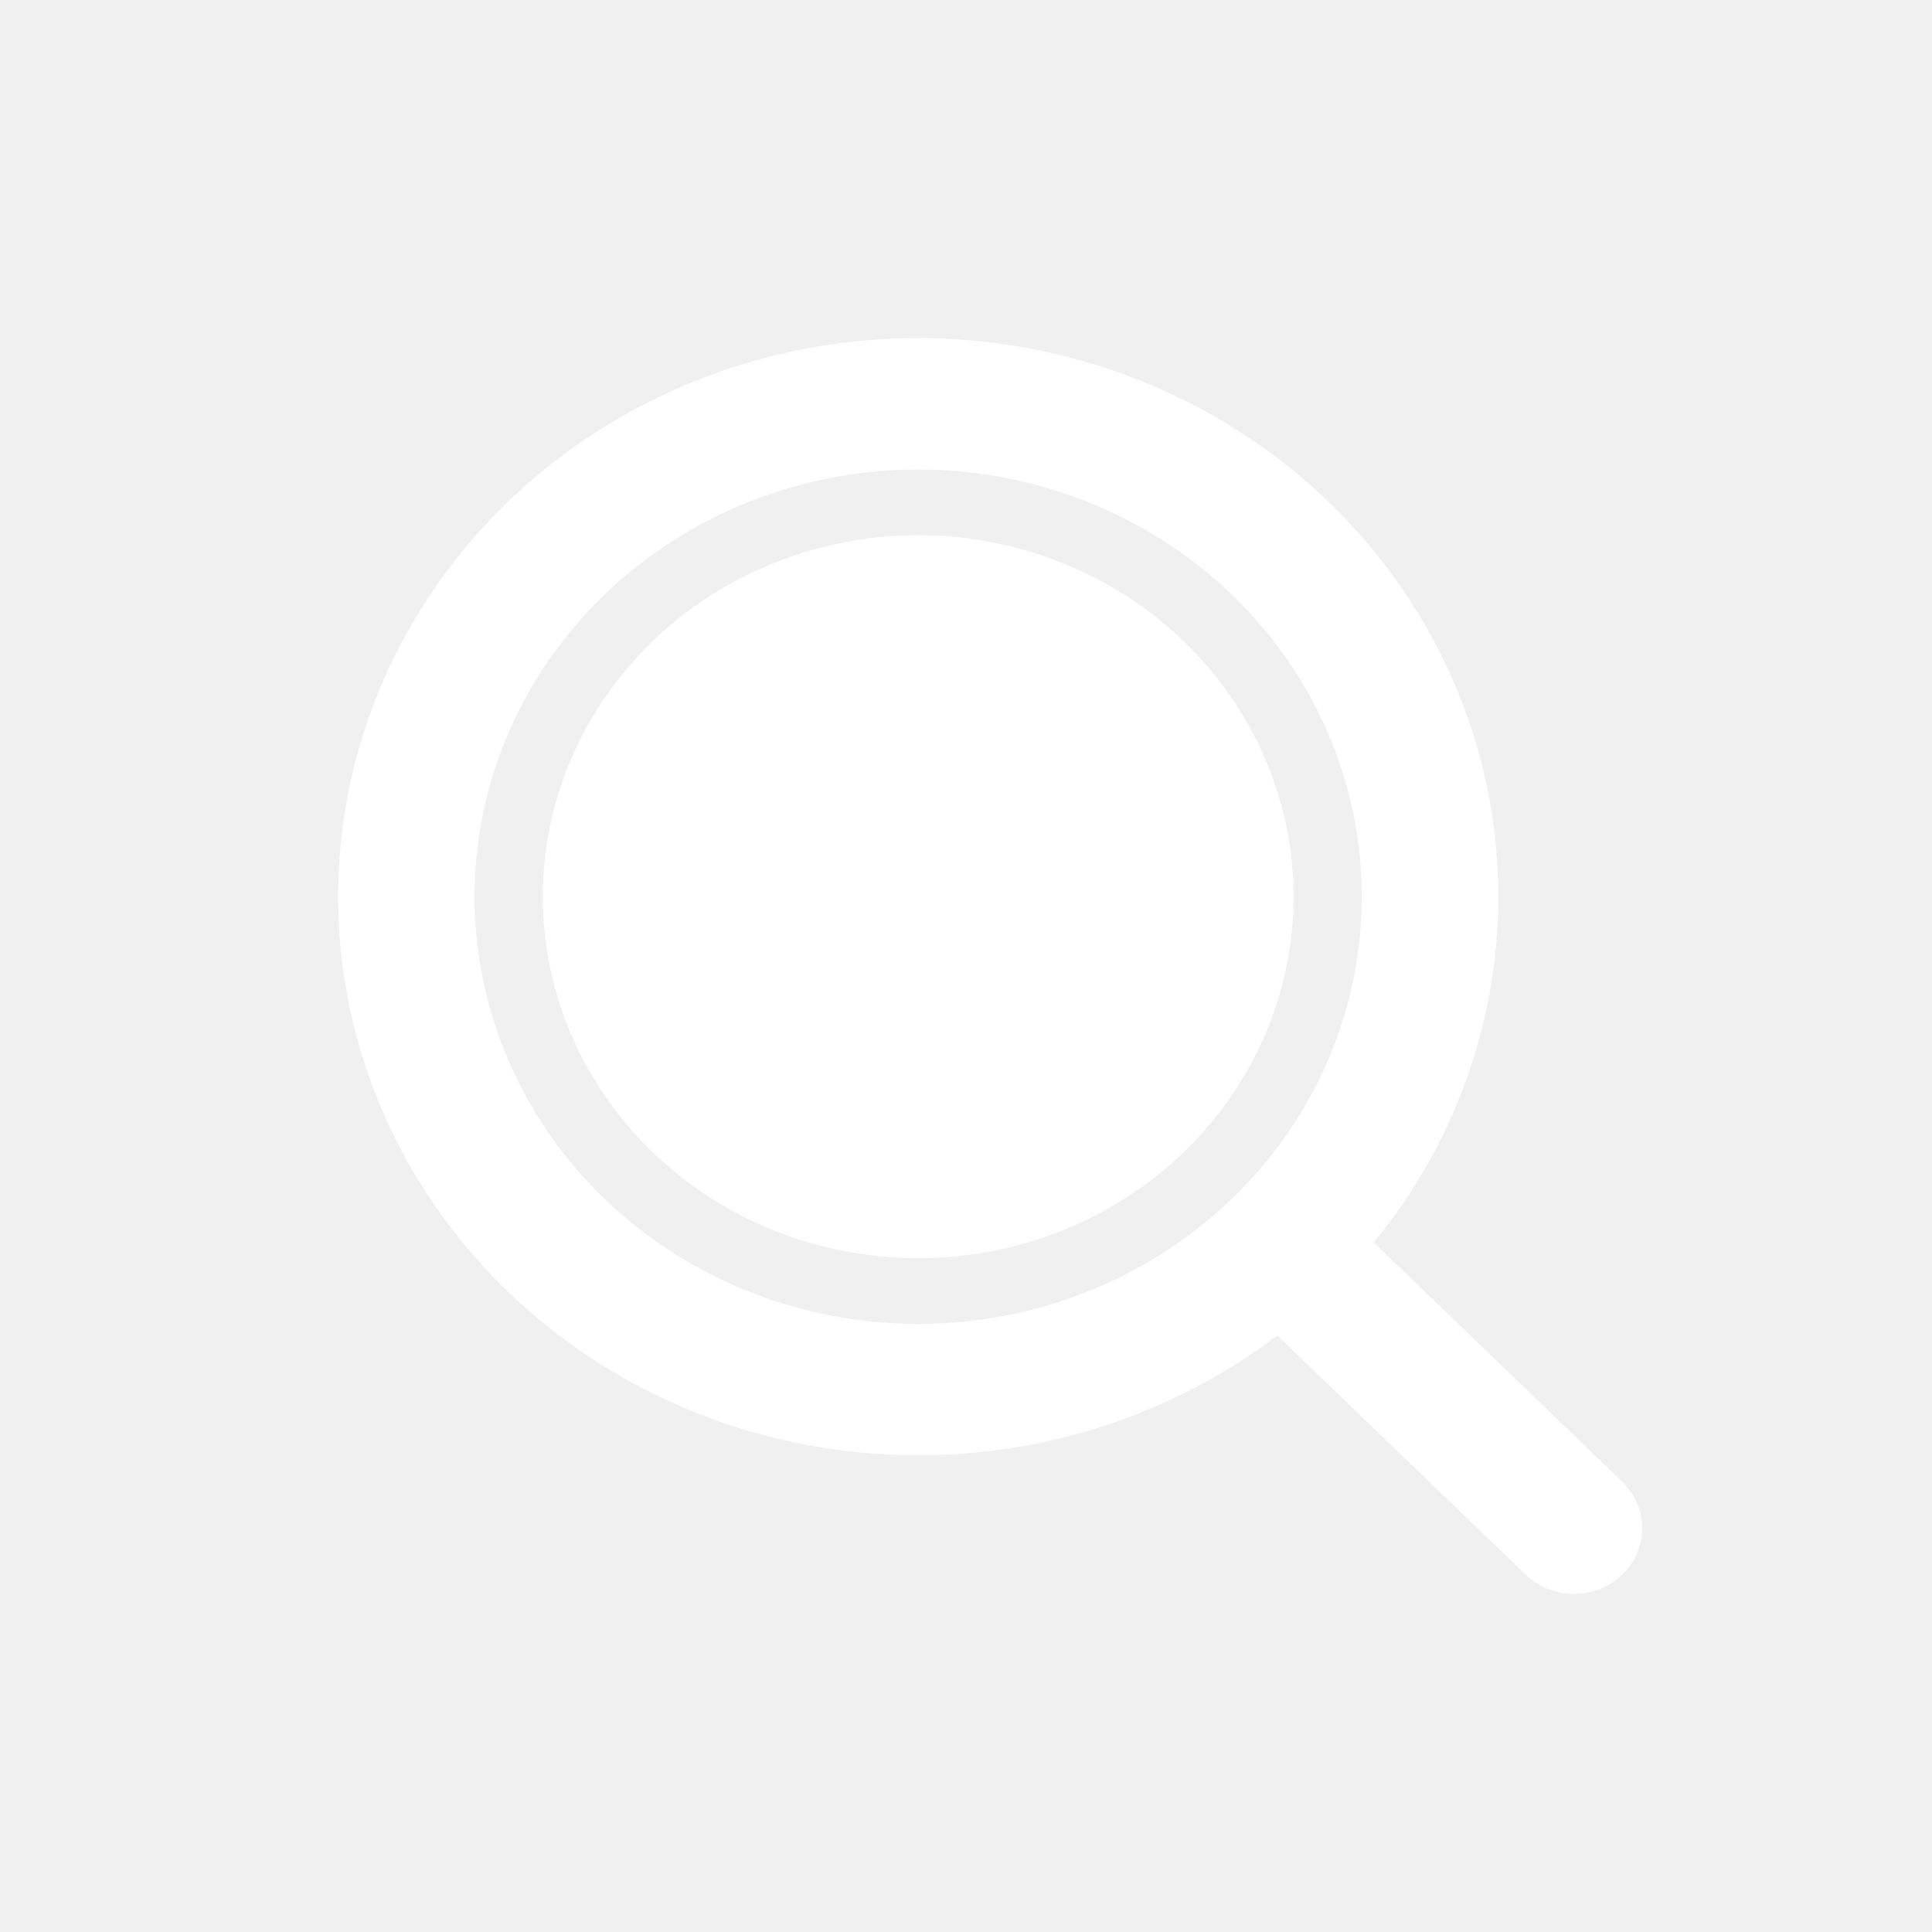
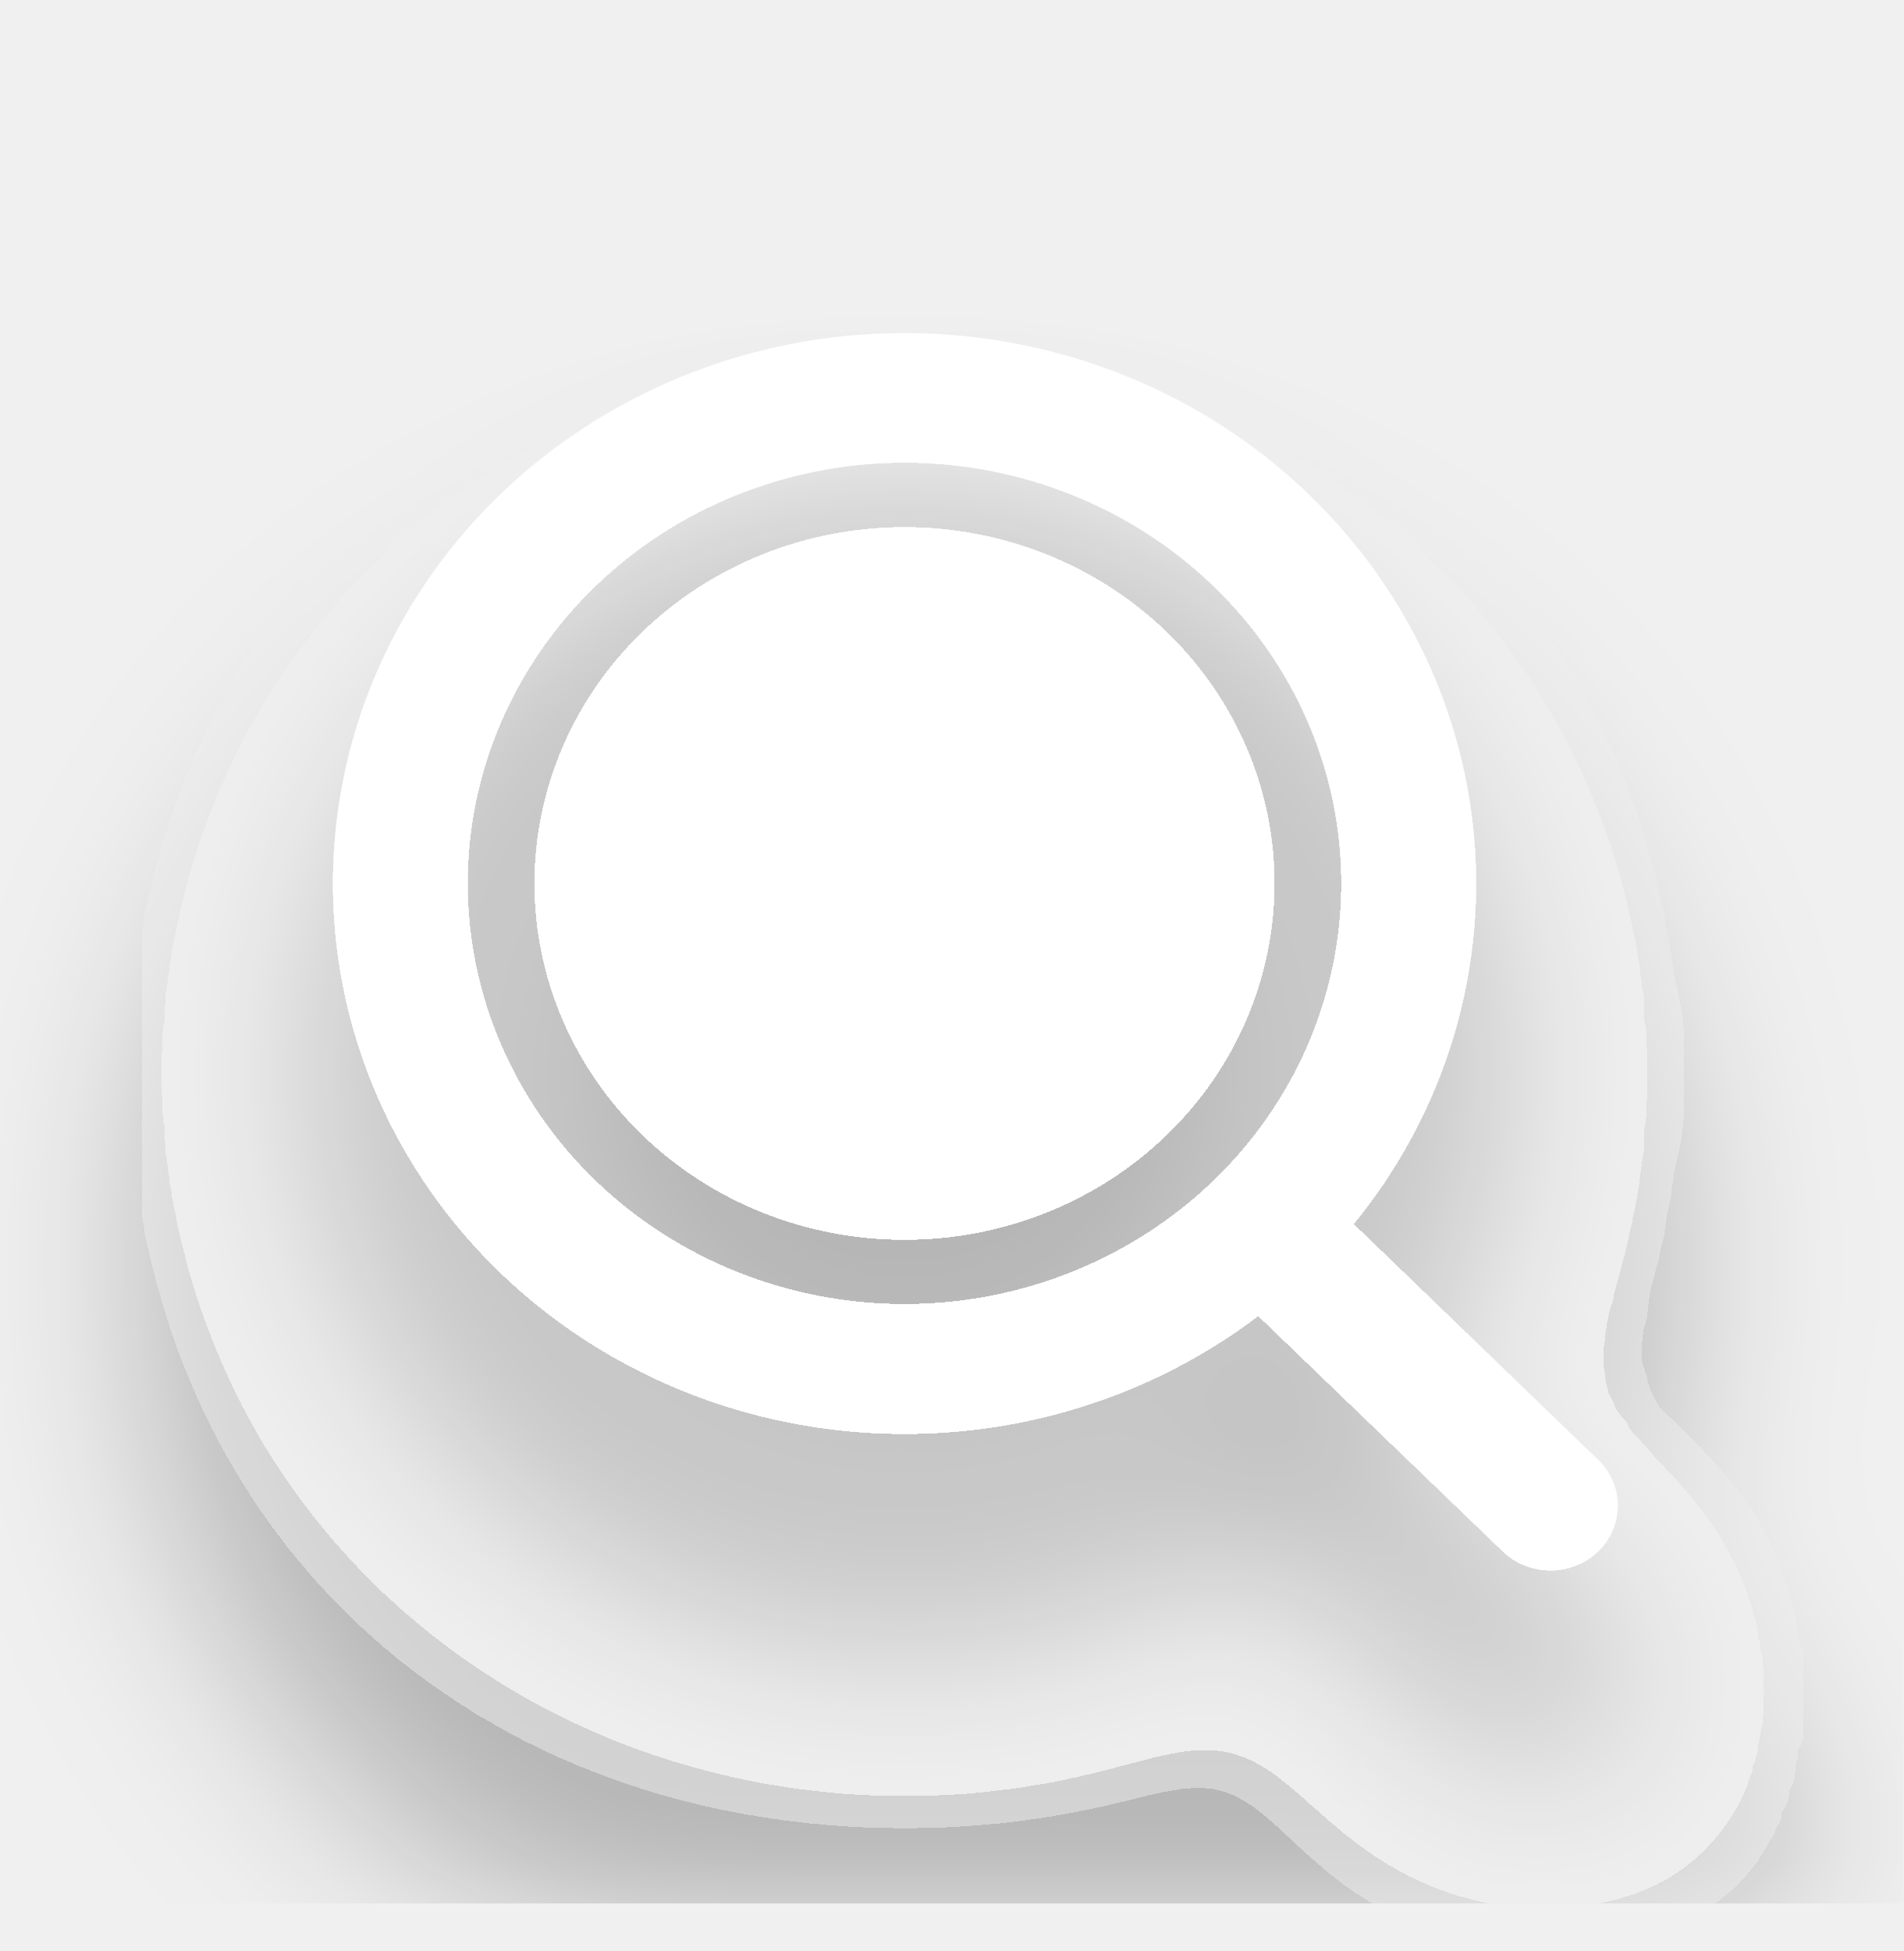
- <svg xmlns="http://www.w3.org/2000/svg" width="40" height="40" viewBox="0 0 40 40" fill="none">
-   <g clip-path="url(#clip0_763_1216)">
-     <path d="M19.01 7C21.265 7 23.474 7.611 25.386 8.764C27.297 9.916 28.832 11.564 29.817 13.518C30.801 15.471 31.194 17.652 30.951 19.811C30.708 21.97 29.839 24.02 28.443 25.725L33.603 30.694C33.861 30.951 34.003 31.294 34 31.651C33.997 32.008 33.848 32.349 33.586 32.602C33.324 32.854 32.97 32.997 32.599 33C32.229 33.003 31.872 32.866 31.605 32.618L26.445 27.649C24.941 28.791 23.175 29.569 21.294 29.92C19.414 30.27 17.474 30.183 15.636 29.665C13.798 29.147 12.115 28.213 10.728 26.941C9.341 25.669 8.29 24.097 7.663 22.354C7.035 20.612 6.85 18.75 7.122 16.924C7.393 15.099 8.114 13.363 9.225 11.86C10.335 10.357 11.803 9.132 13.505 8.287C15.207 7.441 17.094 7 19.01 7ZM19.01 9.721C16.574 9.721 14.238 10.653 12.515 12.312C10.793 13.97 9.825 16.22 9.825 18.565C9.825 20.911 10.793 23.161 12.515 24.819C14.238 26.478 16.574 27.41 19.01 27.41C21.446 27.41 23.782 26.478 25.504 24.819C27.227 23.161 28.194 20.911 28.194 18.565C28.194 16.22 27.227 13.97 25.504 12.312C23.782 10.653 21.446 9.721 19.01 9.721ZM19.01 11.082C21.071 11.082 23.048 11.87 24.505 13.274C25.962 14.677 26.781 16.581 26.781 18.565C26.781 20.55 25.962 22.454 24.505 23.857C23.048 25.261 21.071 26.049 19.01 26.049C16.948 26.049 14.972 25.261 13.514 23.857C12.057 22.454 11.238 20.55 11.238 18.565C11.238 16.581 12.057 14.677 13.514 13.274C14.972 11.87 16.948 11.082 19.01 11.082Z" fill="white" />
+ <svg xmlns="http://www.w3.org/2000/svg" width="40" height="41" viewBox="0 0 40 41" fill="none">
+   <g clip-path="url(#clip0_2639_2670)" filter="url(#filter0_d_2639_2670)">
+     <g filter="url(#filter1_d_2639_2670)">
+       <path d="M19.01 7C21.265 7 23.474 7.611 25.386 8.764C27.297 9.916 28.832 11.564 29.817 13.518C30.801 15.471 31.194 17.652 30.951 19.811C30.708 21.97 29.839 24.02 28.443 25.725L33.603 30.694C33.861 30.951 34.003 31.294 34 31.651C33.997 32.008 33.848 32.349 33.586 32.602C33.324 32.854 32.97 32.997 32.599 33C32.229 33.003 31.872 32.866 31.605 32.618L26.445 27.649C24.941 28.791 23.175 29.569 21.294 29.92C19.414 30.27 17.474 30.183 15.636 29.665C13.798 29.147 12.115 28.213 10.728 26.941C9.341 25.669 8.29 24.097 7.663 22.354C7.035 20.612 6.85 18.75 7.122 16.924C7.393 15.099 8.114 13.363 9.225 11.86C10.335 10.357 11.803 9.132 13.505 8.287C15.207 7.441 17.094 7 19.01 7ZM19.01 9.721C16.574 9.721 14.238 10.653 12.515 12.312C10.793 13.97 9.825 16.22 9.825 18.565C9.825 20.911 10.793 23.161 12.515 24.819C14.238 26.478 16.574 27.41 19.01 27.41C21.446 27.41 23.782 26.478 25.504 24.819C27.227 23.161 28.194 20.911 28.194 18.565C28.194 16.22 27.227 13.97 25.504 12.312C23.782 10.653 21.446 9.721 19.01 9.721ZM19.01 11.082C21.071 11.082 23.048 11.87 24.505 13.274C25.962 14.677 26.781 16.581 26.781 18.565C26.781 20.55 25.962 22.454 24.505 23.857C23.048 25.261 21.071 26.049 19.01 26.049C16.948 26.049 14.972 25.261 13.514 23.857C12.057 22.454 11.238 20.55 11.238 18.565C11.238 16.581 12.057 14.677 13.514 13.274C14.972 11.87 16.948 11.082 19.01 11.082Z" fill="white" />
+     </g>
  </g>
  <defs>
-     <clipPath id="clip0_763_1216">
+     <filter id="filter0_d_2639_2670" x="-4" y="0" width="48" height="48" filterUnits="userSpaceOnUse" color-interpolation-filters="sRGB">
+       <feFlood flood-opacity="0" result="BackgroundImageFix" />
+       <feColorMatrix in="SourceAlpha" type="matrix" values="0 0 0 0 0 0 0 0 0 0 0 0 0 0 0 0 0 0 127 0" result="hardAlpha" />
+       <feOffset dy="4" />
+       <feGaussianBlur stdDeviation="2" />
+       <feComposite in2="hardAlpha" operator="out" />
+       <feColorMatrix type="matrix" values="0 0 0 0 0 0 0 0 0 0 0 0 0 0 0 0 0 0 0.25 0" />
+       <feBlend mode="normal" in2="BackgroundImageFix" result="effect1_dropShadow_2639_2670" />
+       <feBlend mode="normal" in="SourceGraphic" in2="effect1_dropShadow_2639_2670" result="shape" />
+     </filter>
+     <filter id="filter1_d_2639_2670" x="3" y="7" width="35" height="34" filterUnits="userSpaceOnUse" color-interpolation-filters="sRGB">
+       <feFlood flood-opacity="0" result="BackgroundImageFix" />
+       <feColorMatrix in="SourceAlpha" type="matrix" values="0 0 0 0 0 0 0 0 0 0 0 0 0 0 0 0 0 0 127 0" result="hardAlpha" />
+       <feOffset dy="4" />
+       <feGaussianBlur stdDeviation="2" />
+       <feComposite in2="hardAlpha" operator="out" />
+       <feColorMatrix type="matrix" values="0 0 0 0 0 0 0 0 0 0 0 0 0 0 0 0 0 0 0.25 0" />
+       <feBlend mode="normal" in2="BackgroundImageFix" result="effect1_dropShadow_2639_2670" />
+       <feBlend mode="normal" in="SourceGraphic" in2="effect1_dropShadow_2639_2670" result="shape" />
+     </filter>
+     <clipPath id="clip0_2639_2670">
      <rect width="40" height="40" fill="white" />
    </clipPath>
  </defs>
</svg>
